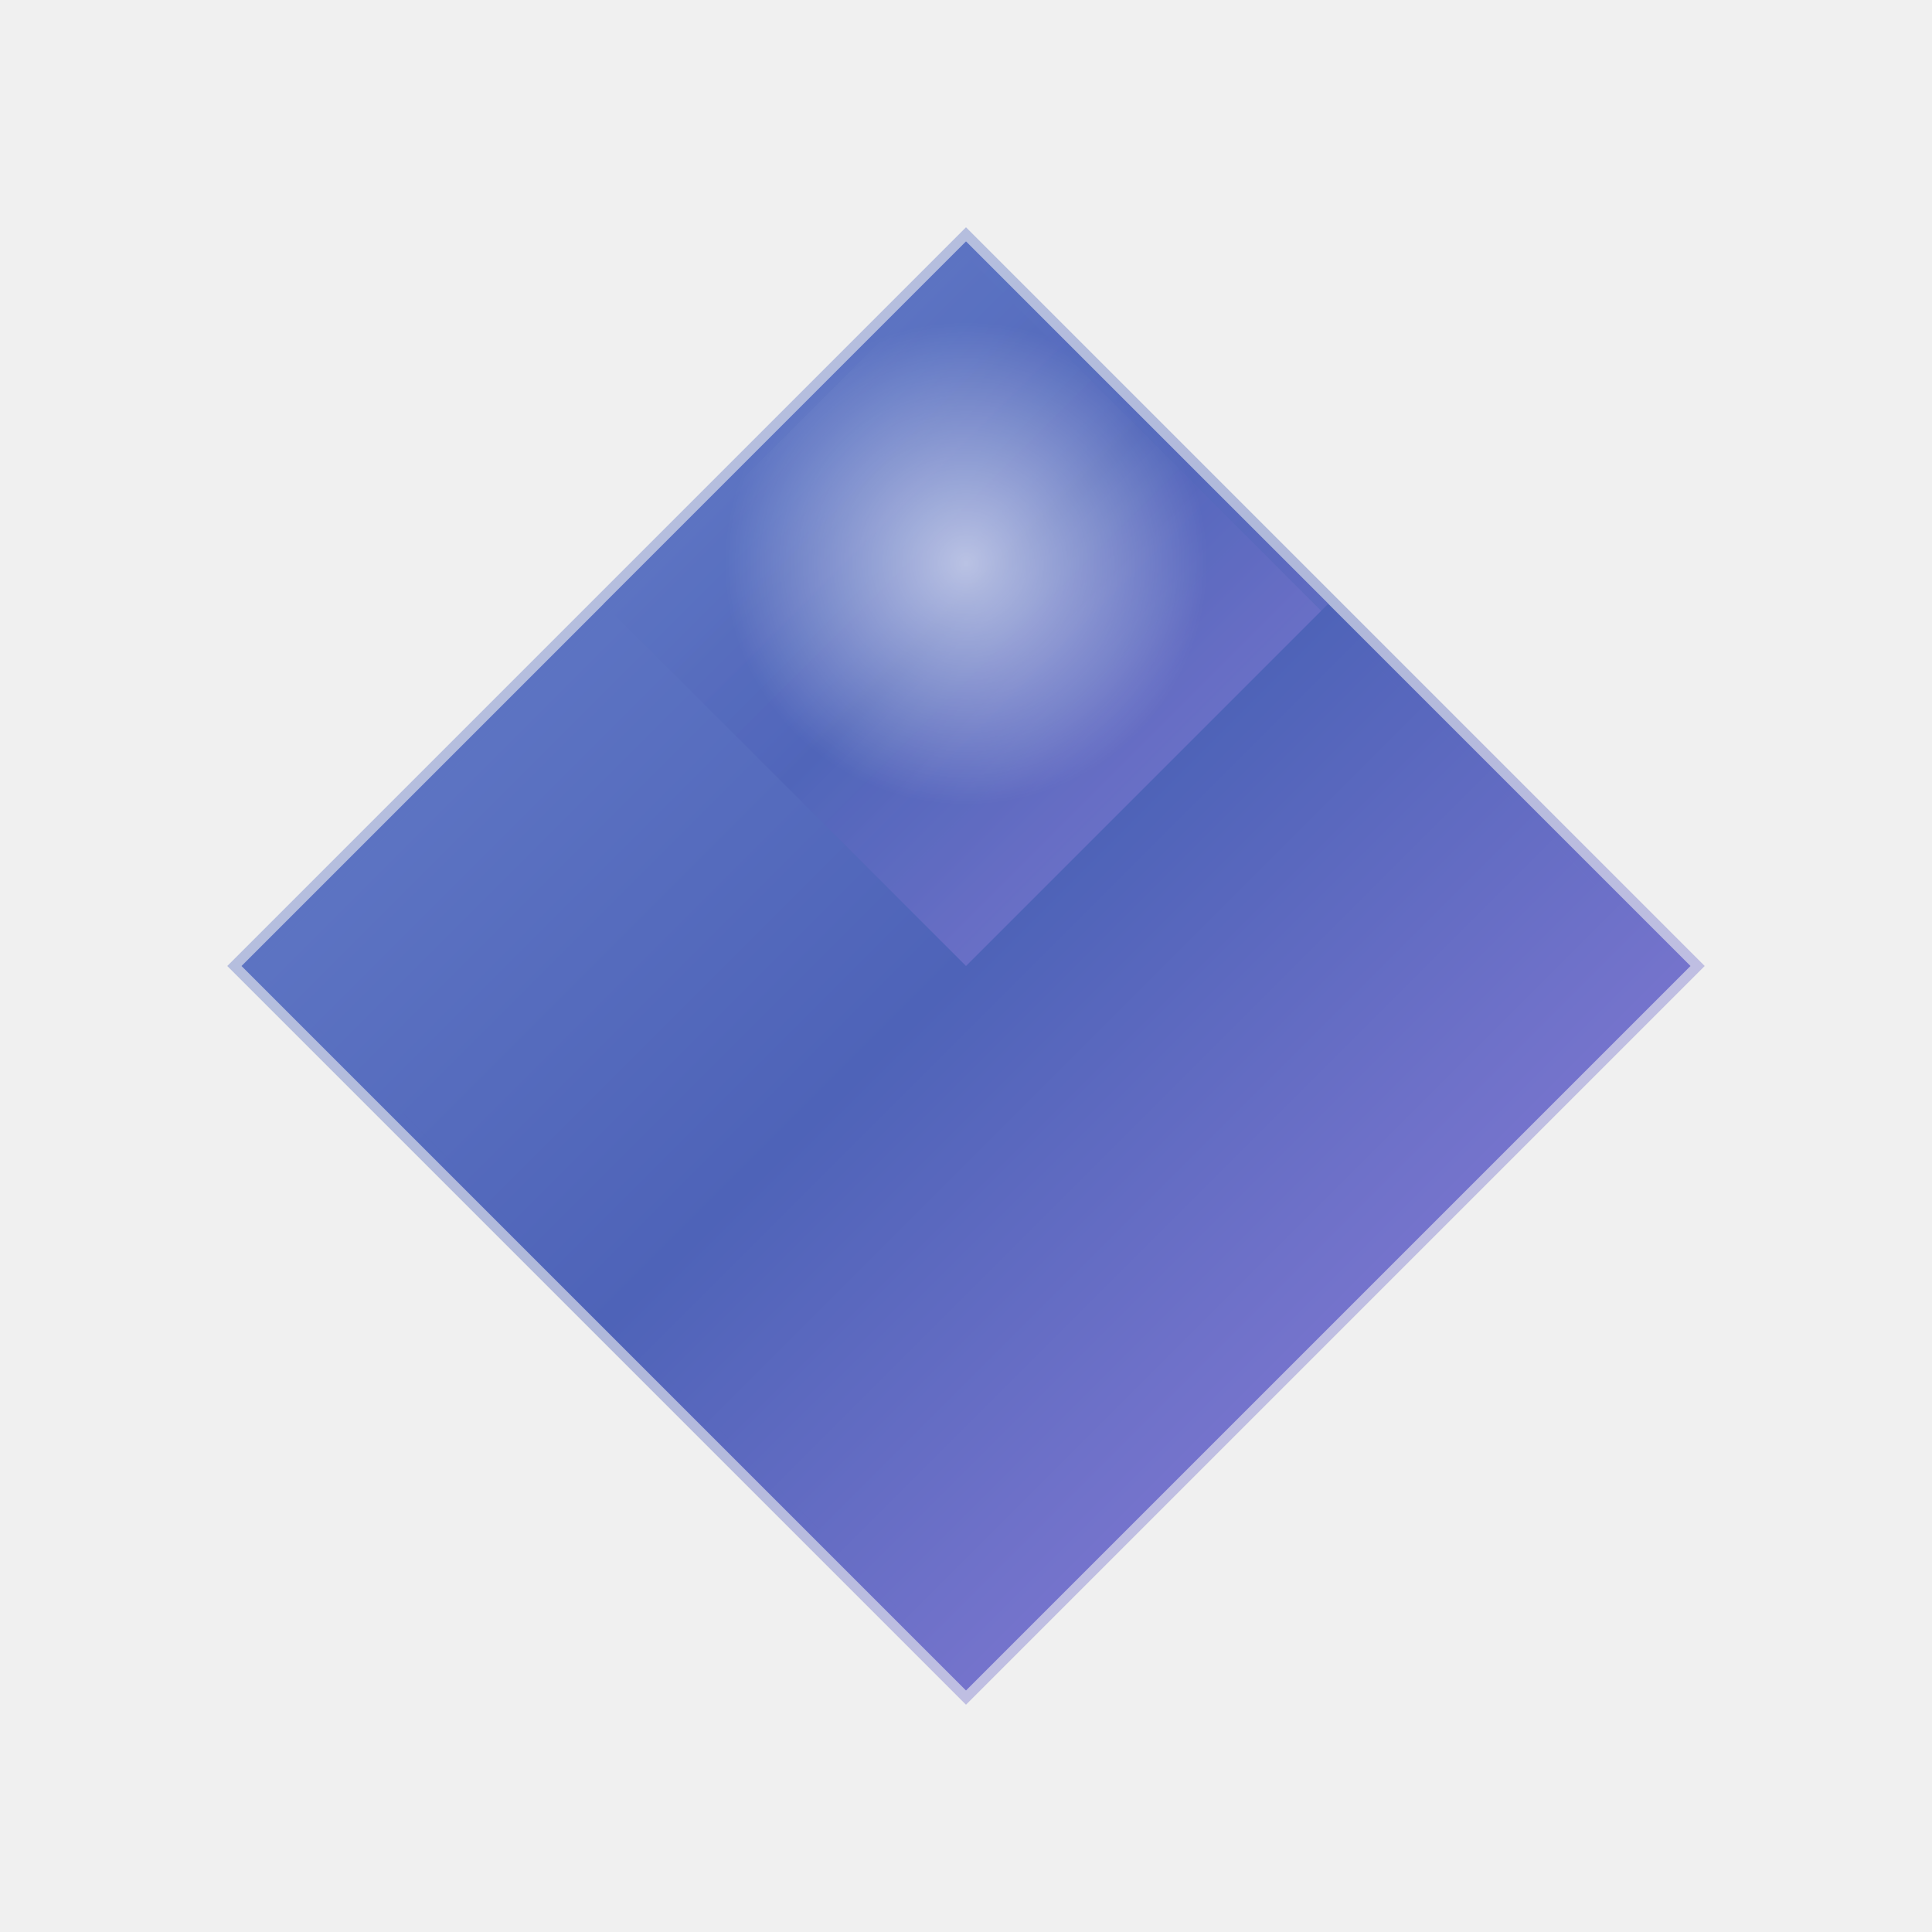
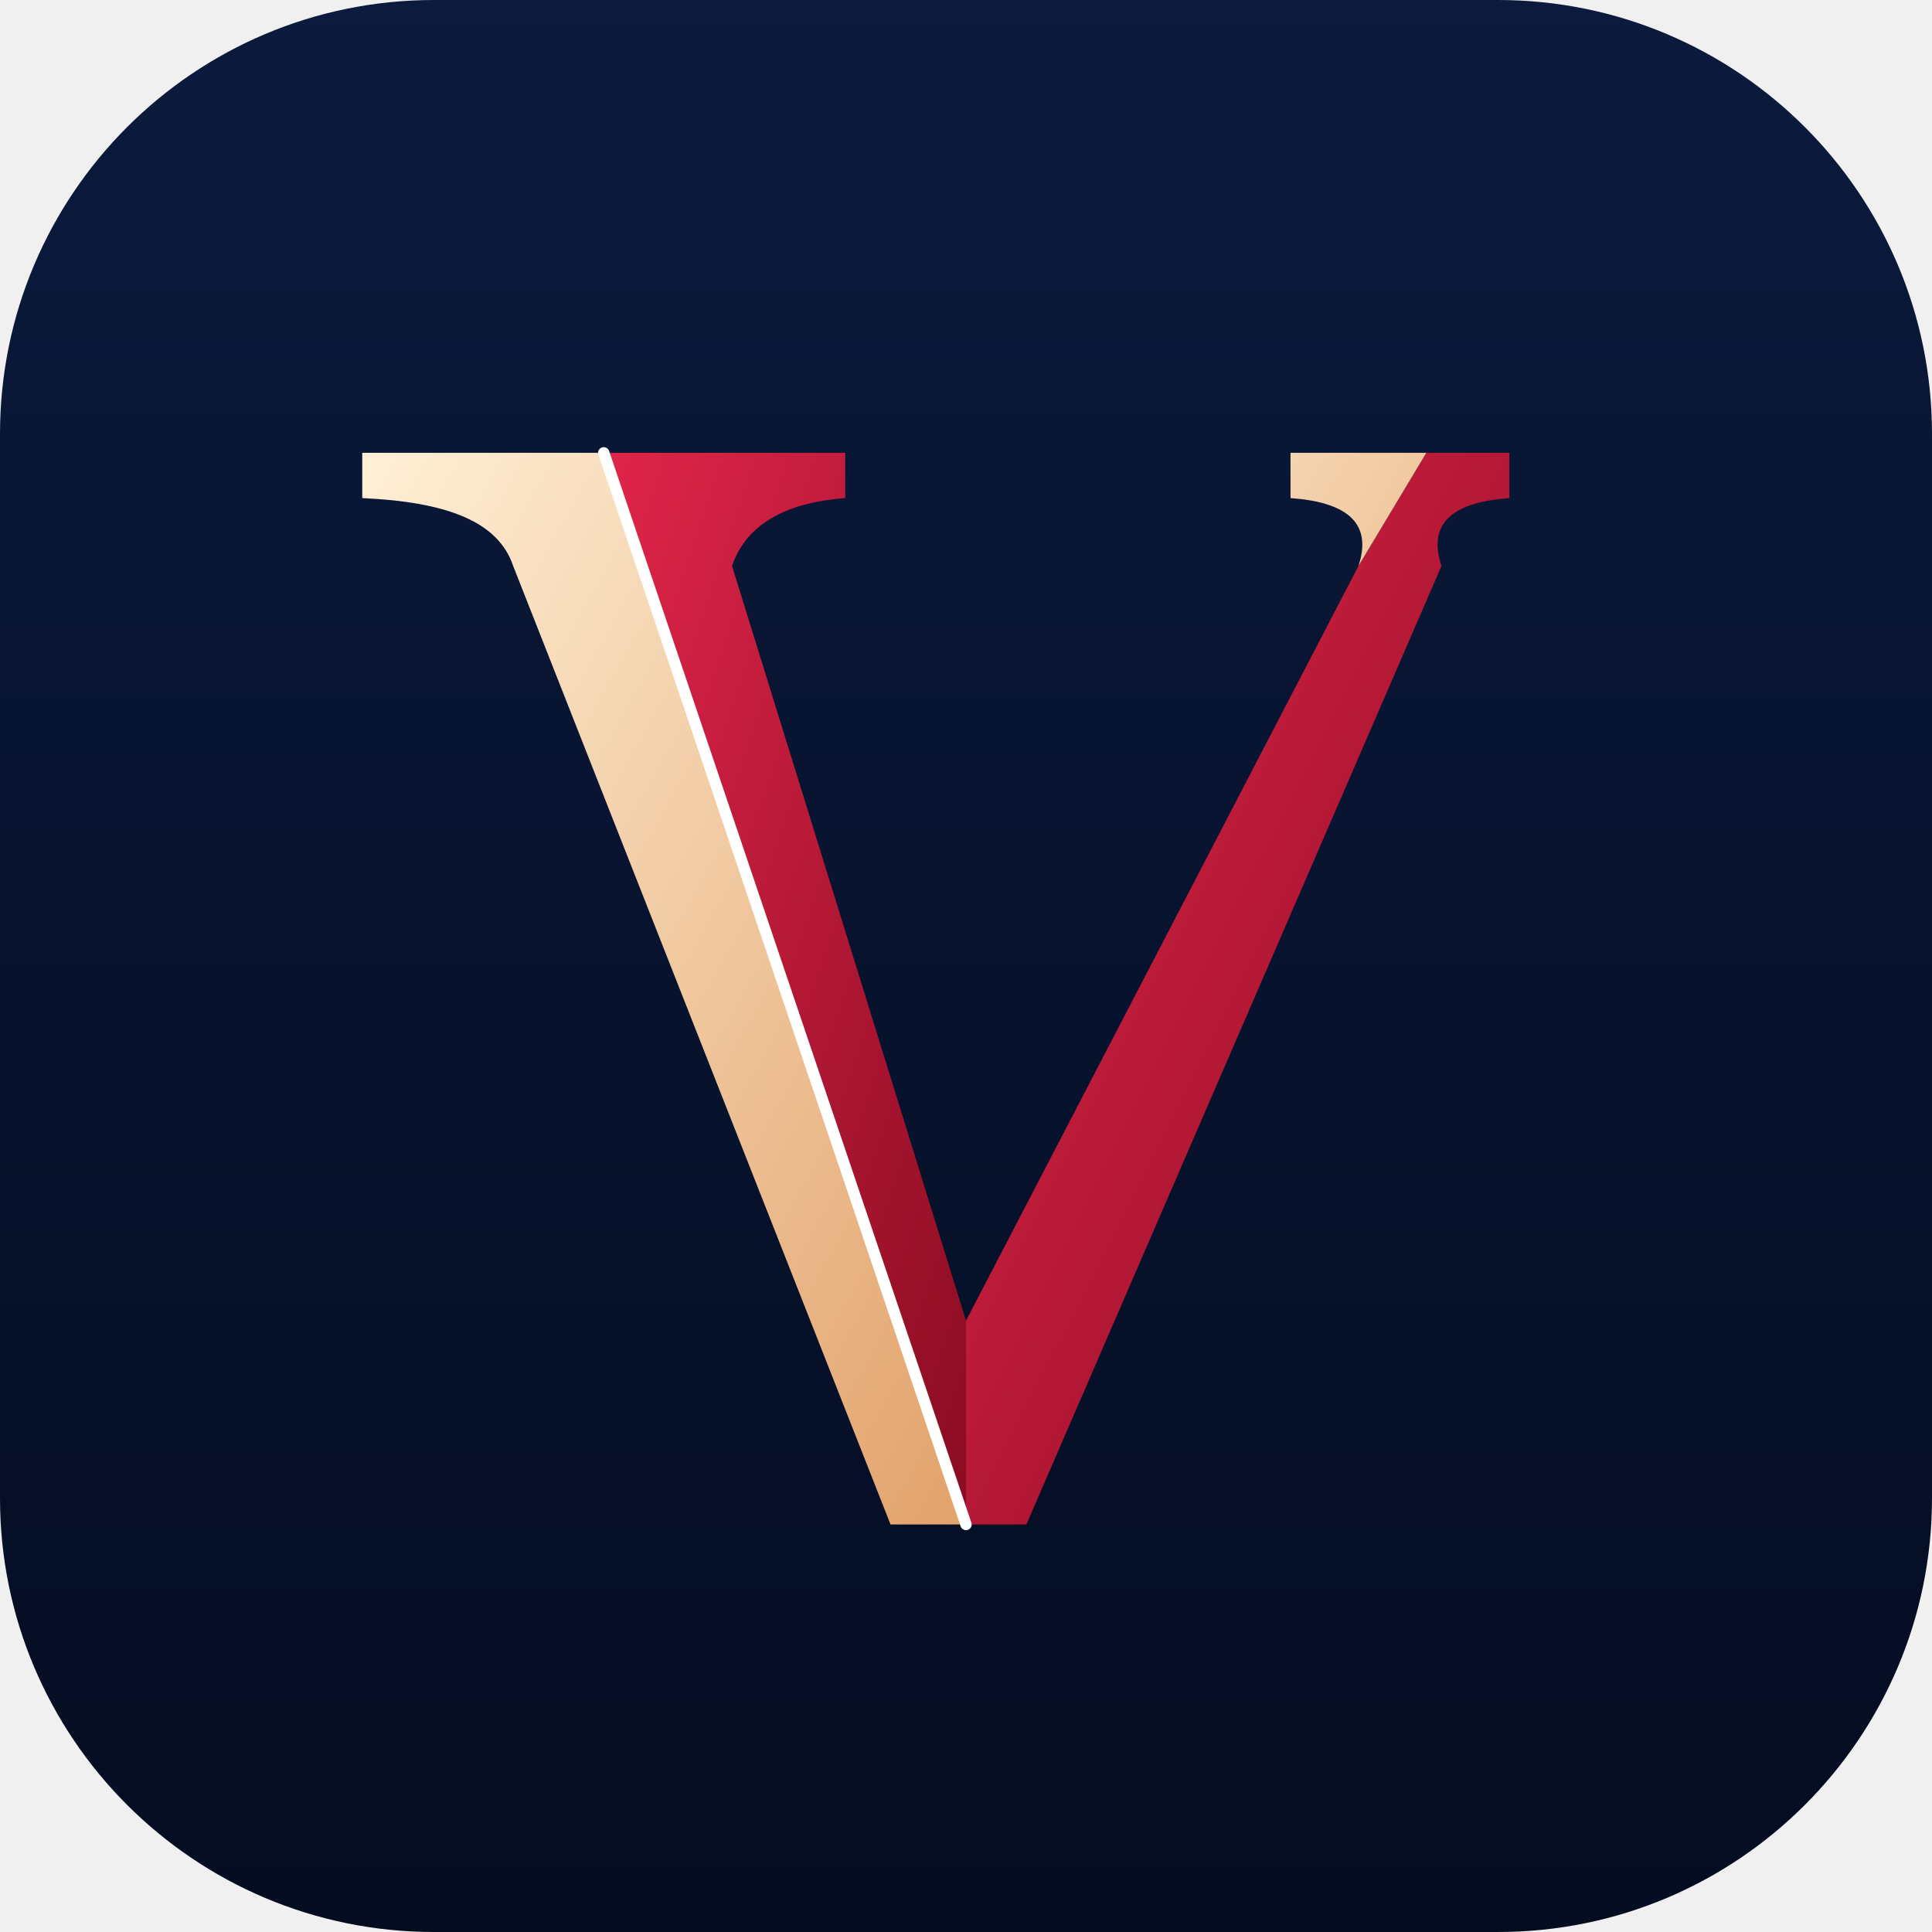
- <svg xmlns="http://www.w3.org/2000/svg" width="48" height="48" viewBox="0 0 48 48">
+ <svg xmlns="http://www.w3.org/2000/svg" width="32" height="32" viewBox="0 0 512 512">
  <defs>
-     <linearGradient id="fav-diamond" x1="0%" y1="0%" x2="100%" y2="100%">
-       <stop offset="0%" style="stop-color:#6B84CD;stop-opacity:1" />
-       <stop offset="50%" style="stop-color:#4E63B8;stop-opacity:1" />
-       <stop offset="100%" style="stop-color:#9B84E0;stop-opacity:1" />
+     <linearGradient id="fav-bg" x1="0" y1="0" x2="0" y2="1">
+       <stop offset="0%" stop-color="#0B1A3D" />
+       <stop offset="100%" stop-color="#040C20" />
    </linearGradient>
-     <radialGradient id="fav-shine">
-       <stop offset="0%" style="stop-color:#FFFFFF;stop-opacity:0.6" />
-       <stop offset="100%" style="stop-color:#FFFFFF;stop-opacity:0" />
-     </radialGradient>
+     <linearGradient id="fav-light" x1="0" y1="0" x2="1" y2="1">
+       <stop offset="0%" stop-color="#FFF0D6" />
+       <stop offset="100%" stop-color="#E2A26B" />
+     </linearGradient>
+     <linearGradient id="fav-shadow" x1="0" y1="0" x2="1" y2="1">
+       <stop offset="0%" stop-color="#E0254A" />
+       <stop offset="100%" stop-color="#8A0C22" />
+     </linearGradient>
  </defs>
-   <path d="M 24 6 L 42 24 L 24 42 L 6 24 Z" fill="url(#fav-diamond)" />
-   <path d="M 24 6 L 33 15 L 24 24 L 15 15 Z" fill="url(#fav-diamond)" opacity="0.7" />
-   <circle cx="24" cy="14" r="6" fill="url(#fav-shine)" />
-   <path d="M 24 6 L 42 24 L 24 42 L 6 24 Z" fill="none" stroke="url(#fav-diamond)" stroke-width="0.5" opacity="0.4" />
+   <rect width="512" height="512" rx="115" fill="url(#fav-bg)" />
+   <path d="M 160 120 L 224 120 V 132 C 210 133, 198 138, 194 150 L 256 350 L 256 404 Z" fill="url(#fav-shadow)" />
+   <path d="M 256 350 L 256 404 L 272 404 L 382 150 C 378 138, 386 133, 400 132 V 120 H 378 L 360 150 Z" fill="url(#fav-shadow)" />
+   <path d="M 96 120 H 160 L 256 404 H 236 L 136 150 C 132 138, 118 133, 96 132 Z" fill="url(#fav-light)" />
+   <path d="M 256 350 L 360 150 C 364 138, 356 133, 342 132 V 120 H 378 L 360 150 Z" fill="url(#fav-light)" />
+   <line x1="160" y1="120" x2="256" y2="404" stroke="#FFFFFF" stroke-width="3" stroke-linecap="round" />
</svg>
